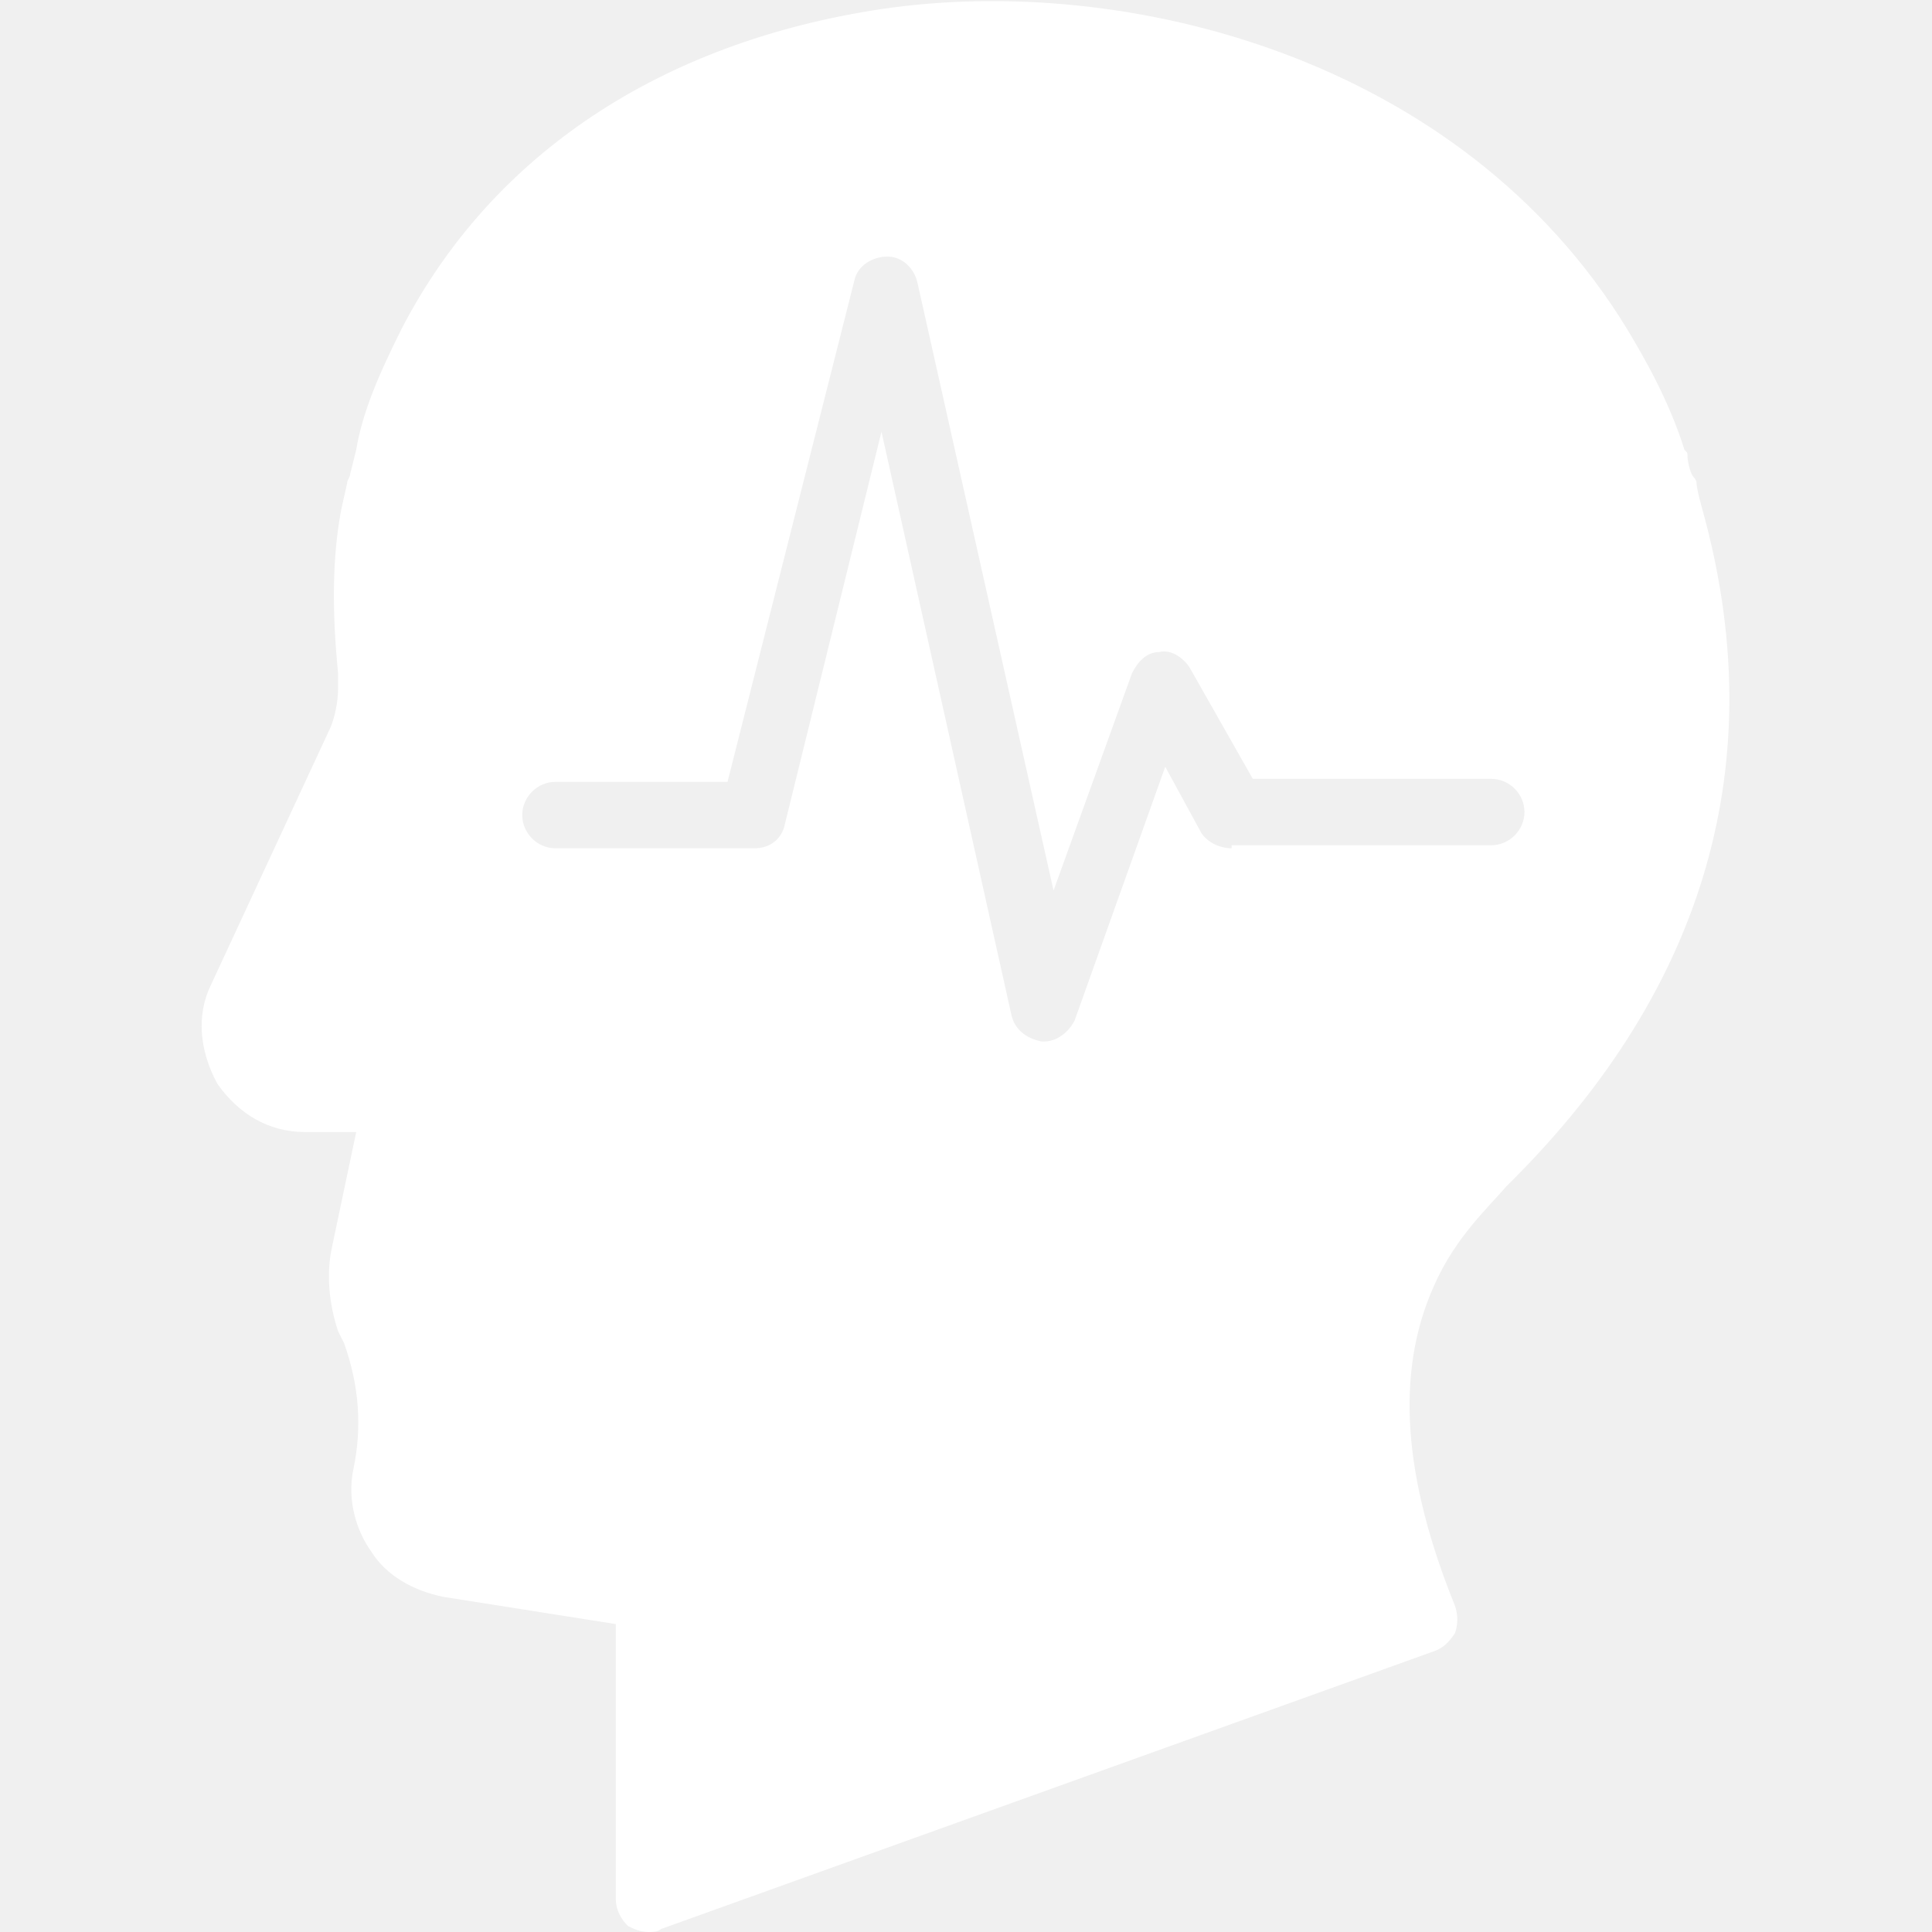
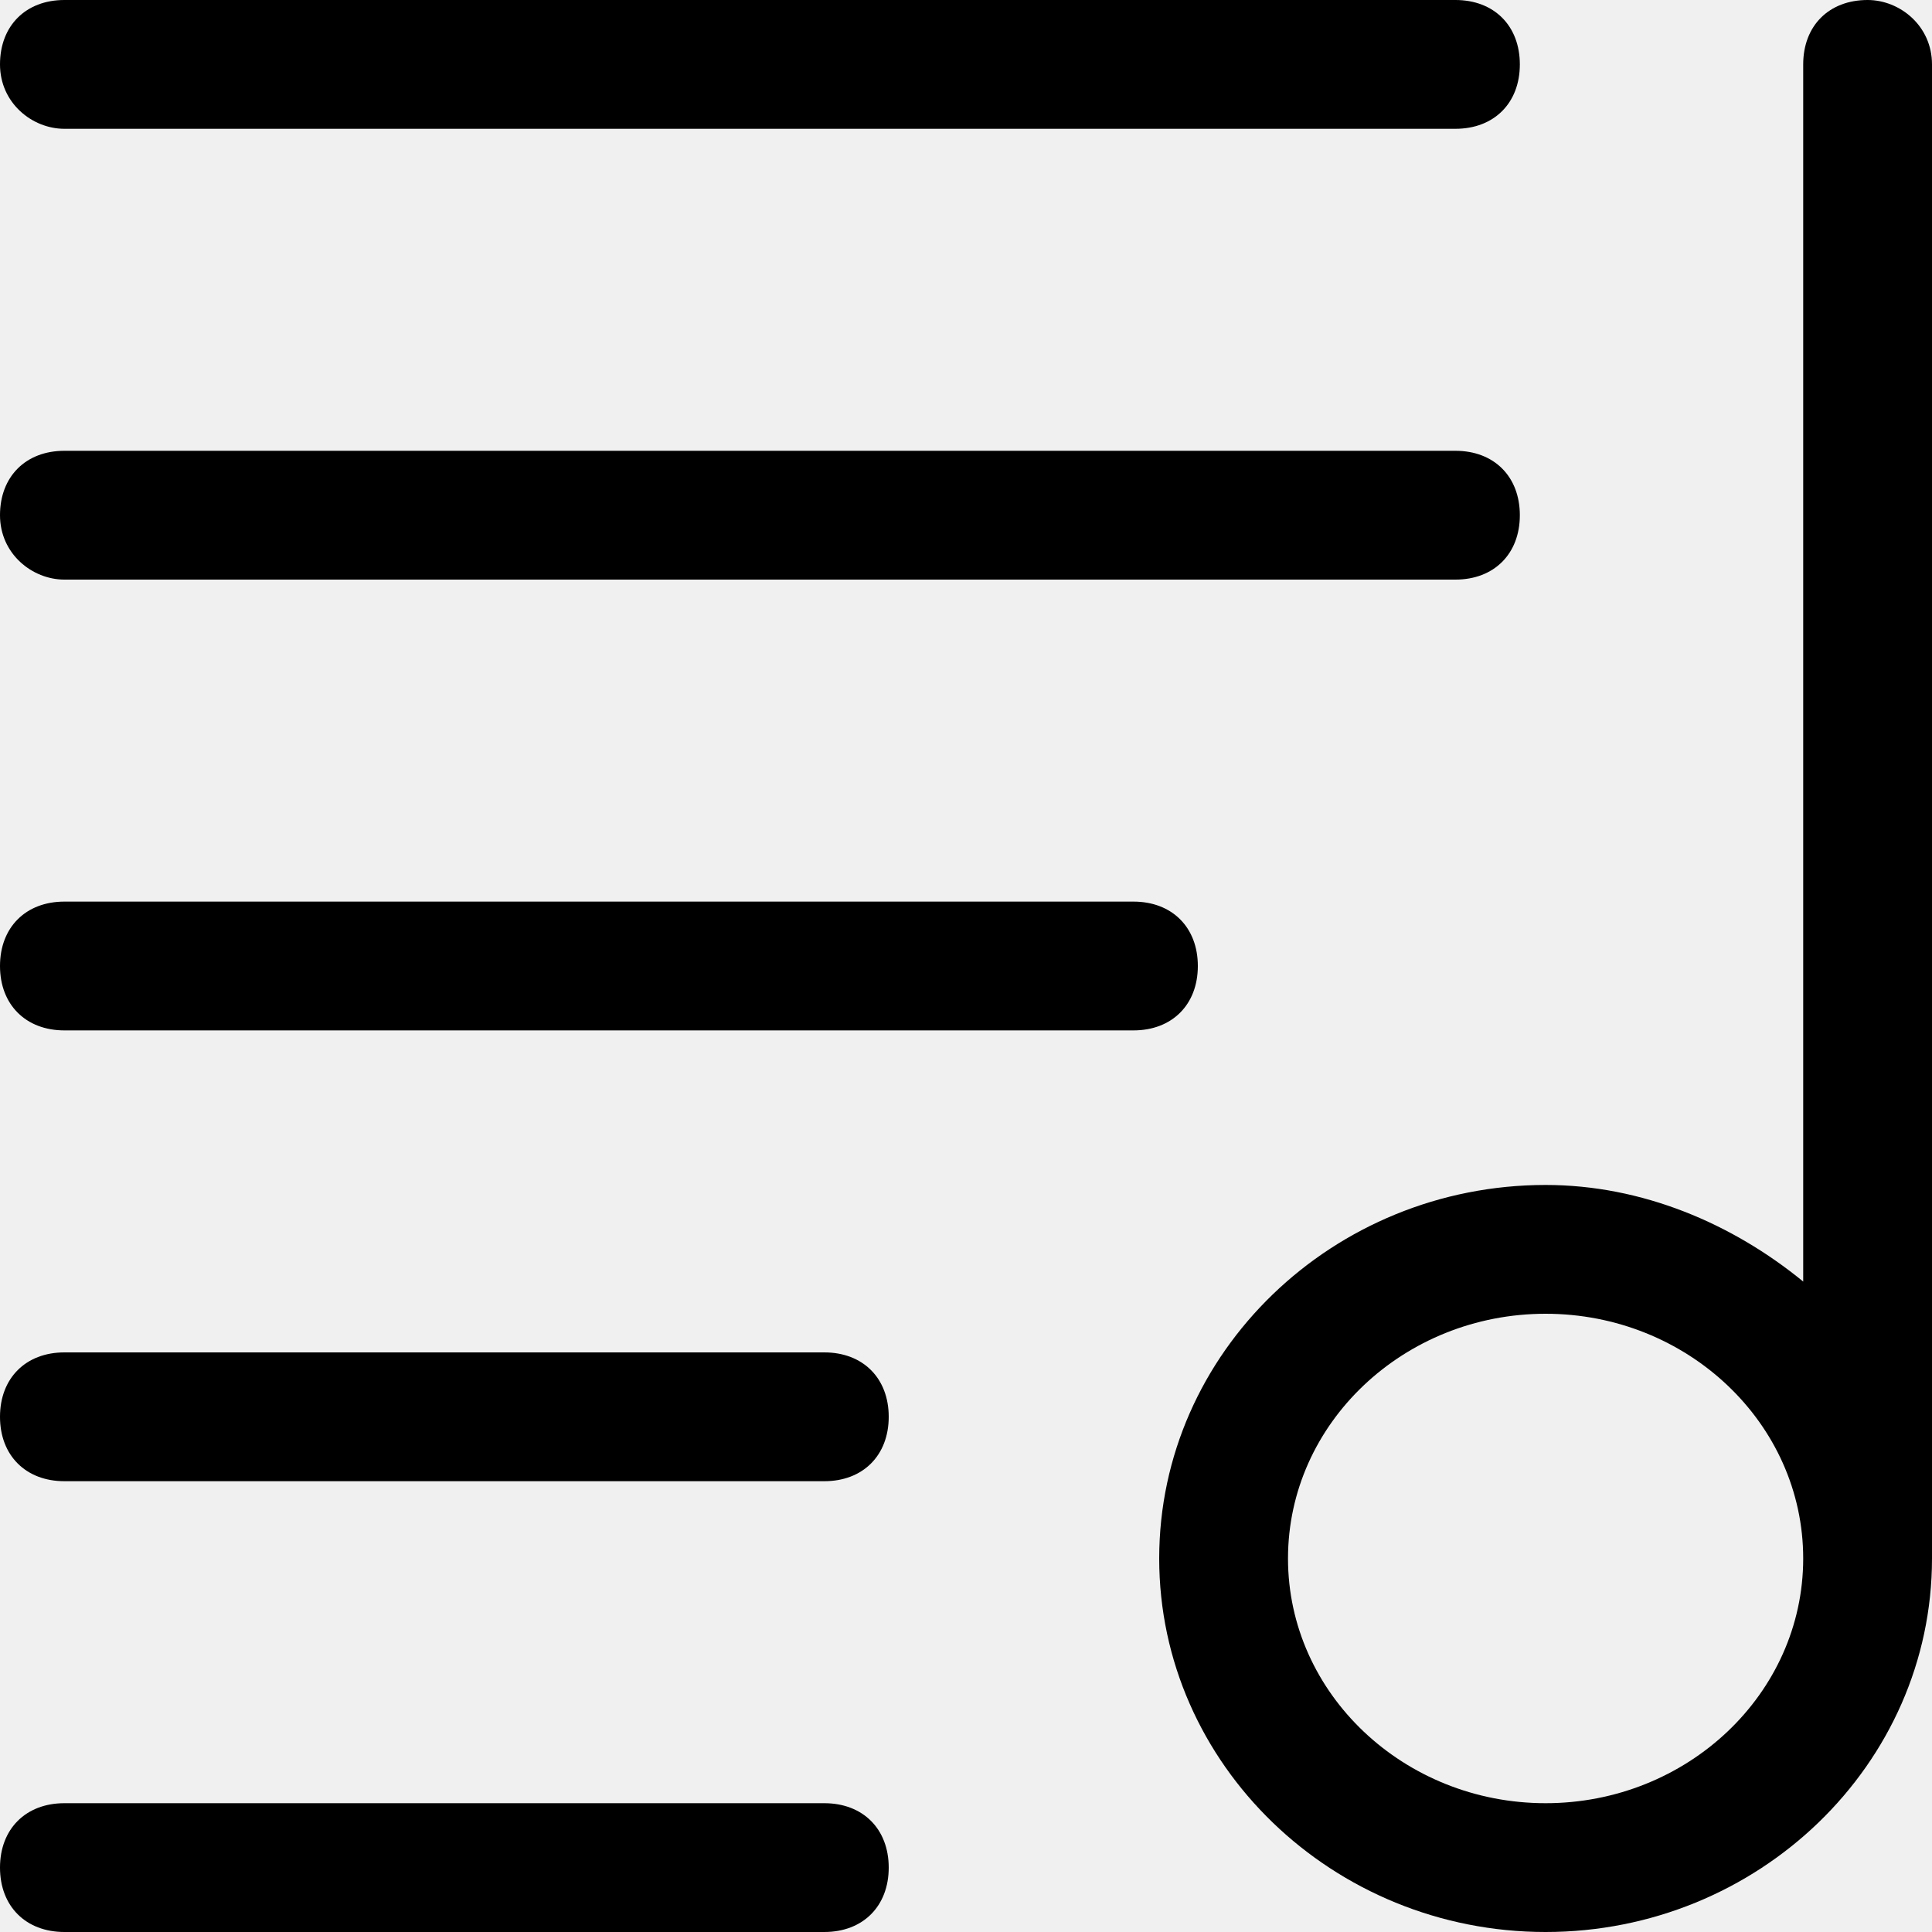
- <svg xmlns="http://www.w3.org/2000/svg" version="1.1" id="Layer_1" x="0px" y="0px" viewBox="268 208 64 64" enable-background="new 268 208 64 64" xml:space="preserve">
-   <path fill="#FFFFFF" d="M324.4,224.9c0,0-0.2-0.7-0.2-0.9c0-0.1-0.1-0.2-0.1-0.2c-0.1-0.1-0.2-0.5-0.2-0.7c0-0.1,0-0.1-0.1-0.2  c-0.5-1.6-1.3-3-1.9-4c-5.5-9-16.6-11.8-24.7-10.6c-7.3,1.1-12.9,4.8-15.9,10.6c-0.8,1.6-1.3,2.8-1.5,4l-0.2,0.8  c0,0.1-0.1,0.2-0.1,0.3l-0.2,0.9c-0.3,1.6-0.3,3.4-0.1,5.4v0.5c0,0.4-0.1,1-0.3,1.4l-3.9,8.4c-0.5,1-0.4,2.2,0.2,3.3  c0.7,1,1.7,1.6,2.9,1.6h1.7l-0.8,3.8c-0.2,0.9-0.1,1.9,0.2,2.8l0.2,0.4c0.5,1.4,0.6,2.8,0.3,4.2c-0.2,1,0.1,2,0.6,2.7  c0.5,0.8,1.4,1.3,2.4,1.5l5.7,0.9v9.1c0,0.4,0.2,0.7,0.4,0.9c0.2,0.1,0.4,0.2,0.7,0.2c0.1,0,0.3,0,0.4-0.1l25.6-9.2  c0.3-0.1,0.5-0.3,0.7-0.6c0.1-0.3,0.1-0.6,0-0.9c-1.7-4.2-2-7.7-0.7-10.6c0.7-1.6,1.8-2.6,2.4-3.3l0.2-0.2  C324.5,240.7,326.7,233.2,324.4,224.9z M308.8,236.1c-0.4,0-0.8-0.2-1-0.5l-1.2-2.2l-3,8.4c-0.2,0.4-0.6,0.7-1,0.7h-0.1  c-0.5-0.1-0.9-0.4-1-0.9l-4.3-19.3l-3.2,13c-0.1,0.5-0.5,0.8-1,0.8h-6.6c-0.6,0-1.1-0.5-1.1-1.1s0.5-1.1,1.1-1.1h5.7l4.2-16.6  c0.1-0.5,0.6-0.8,1.1-0.8s0.9,0.4,1,0.9l4.5,20.1l2.6-7.2c0.2-0.4,0.5-0.7,0.9-0.7c0.4-0.1,0.8,0.2,1,0.5l2.1,3.7h7.9  c0.6,0,1.1,0.5,1.1,1.1s-0.5,1.1-1.1,1.1H308.8L308.8,236.1z" />
+ <svg xmlns="http://www.w3.org/2000/svg" version="1.1" id="Layer_1" x="0px" y="0px" viewBox="120 120 360 360" enable-background="new 120 120 360 360" xml:space="preserve">
+   <g>
+     <path d="M468,120c-7.2,0-12,4.8-12,12v226.8c-13.2-10.8-30-18-48-18c-39.6,0-72,31.2-72,69.6s32.4,69.6,72,69.6s72-31.2,72-69.6   V132C480,124.8,474,120,468,120z M408,456c-26.4,0-48-20.4-48-45.6s21.6-45.6,48-45.6s48,20.4,48,45.6S434.4,456,408,456z" />
+     <path d="M132,228h259.2c7.2,0,12-4.8,12-12s-4.8-12-12-12H132c-7.2,0-12,4.8-12,12S126,228,132,228z" />
+     <path d="M273.6,372H132c-7.2,0-12,4.8-12,12s4.8,12,12,12h141.6c7.2,0,12-4.8,12-12S280.8,372,273.6,372z" />
+     <path d="M132,144h259.2c7.2,0,12-4.8,12-12s-4.8-12-12-12H132c-7.2,0-12,4.8-12,12S126,144,132,144z" />
+     <path d="M343.2,300c0-7.2-4.8-12-12-12H132c-7.2,0-12,4.8-12,12s4.8,12,12,12h199.2C338.4,312,343.2,307.2,343.2,300z" />
+     <path d="M273.6,456H132c-7.2,0-12,4.8-12,12s4.8,12,12,12h141.6c7.2,0,12-4.8,12-12S280.8,456,273.6,456z" />
+   </g>
</svg>
